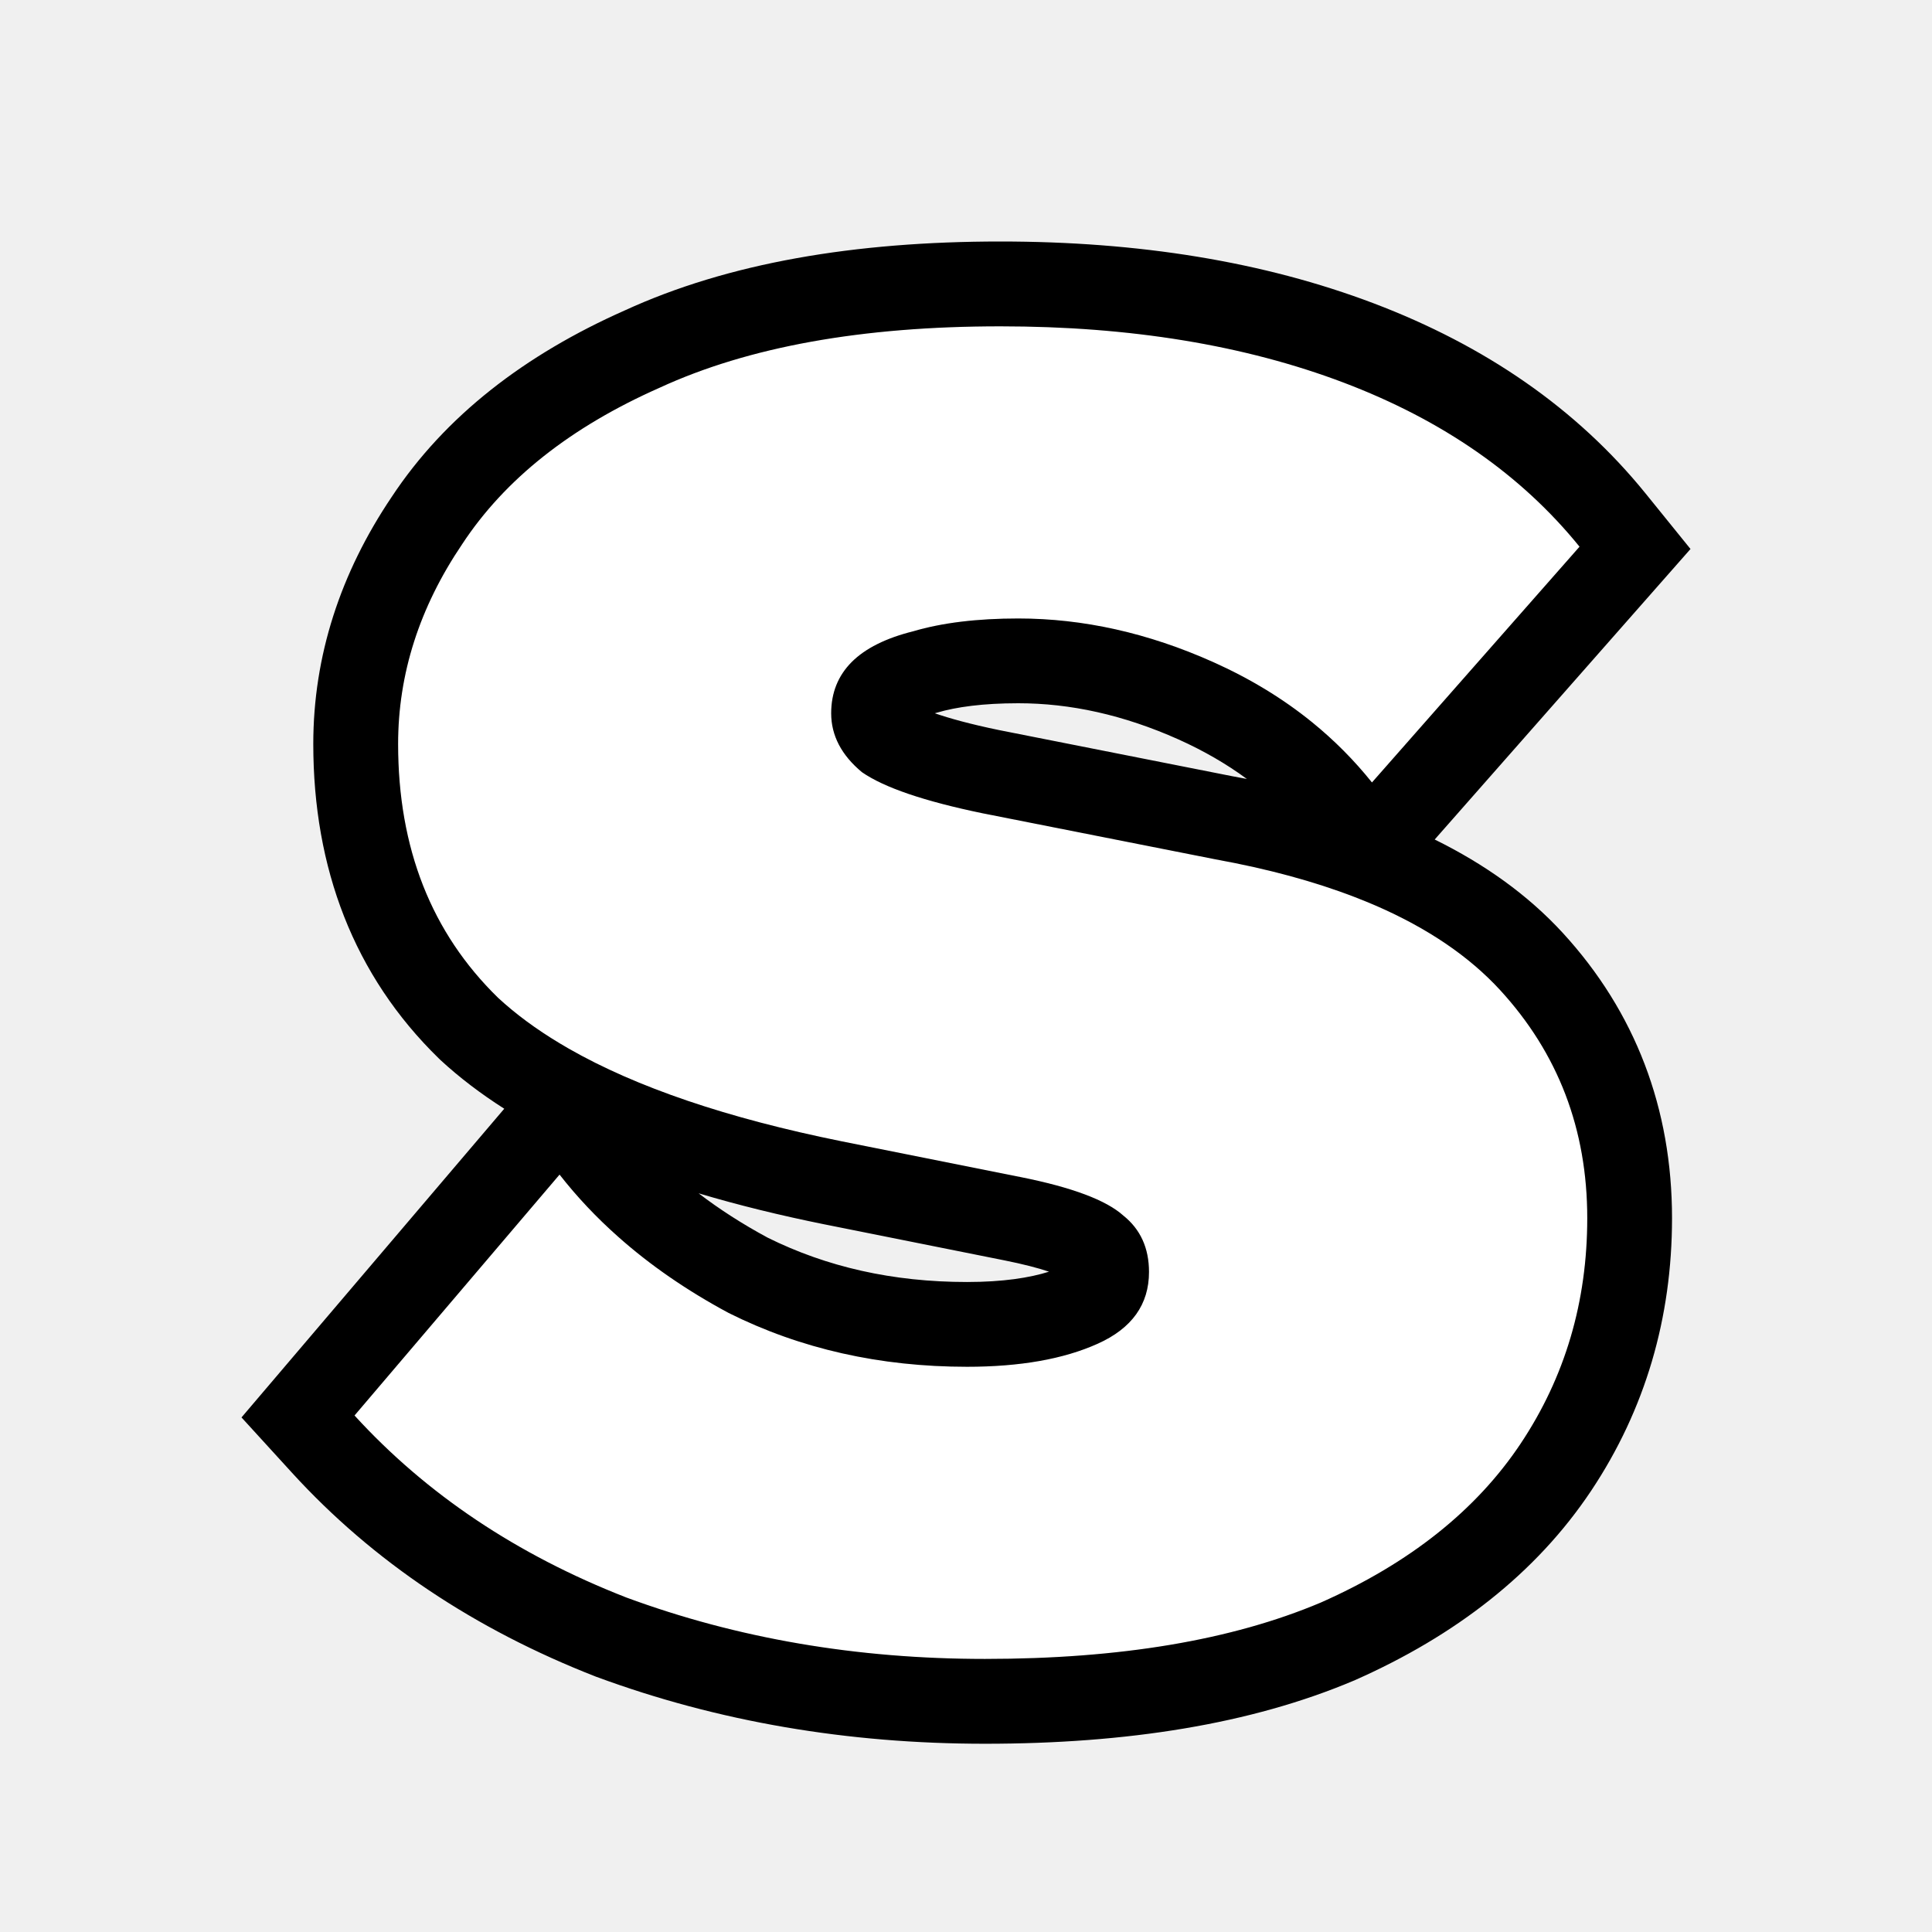
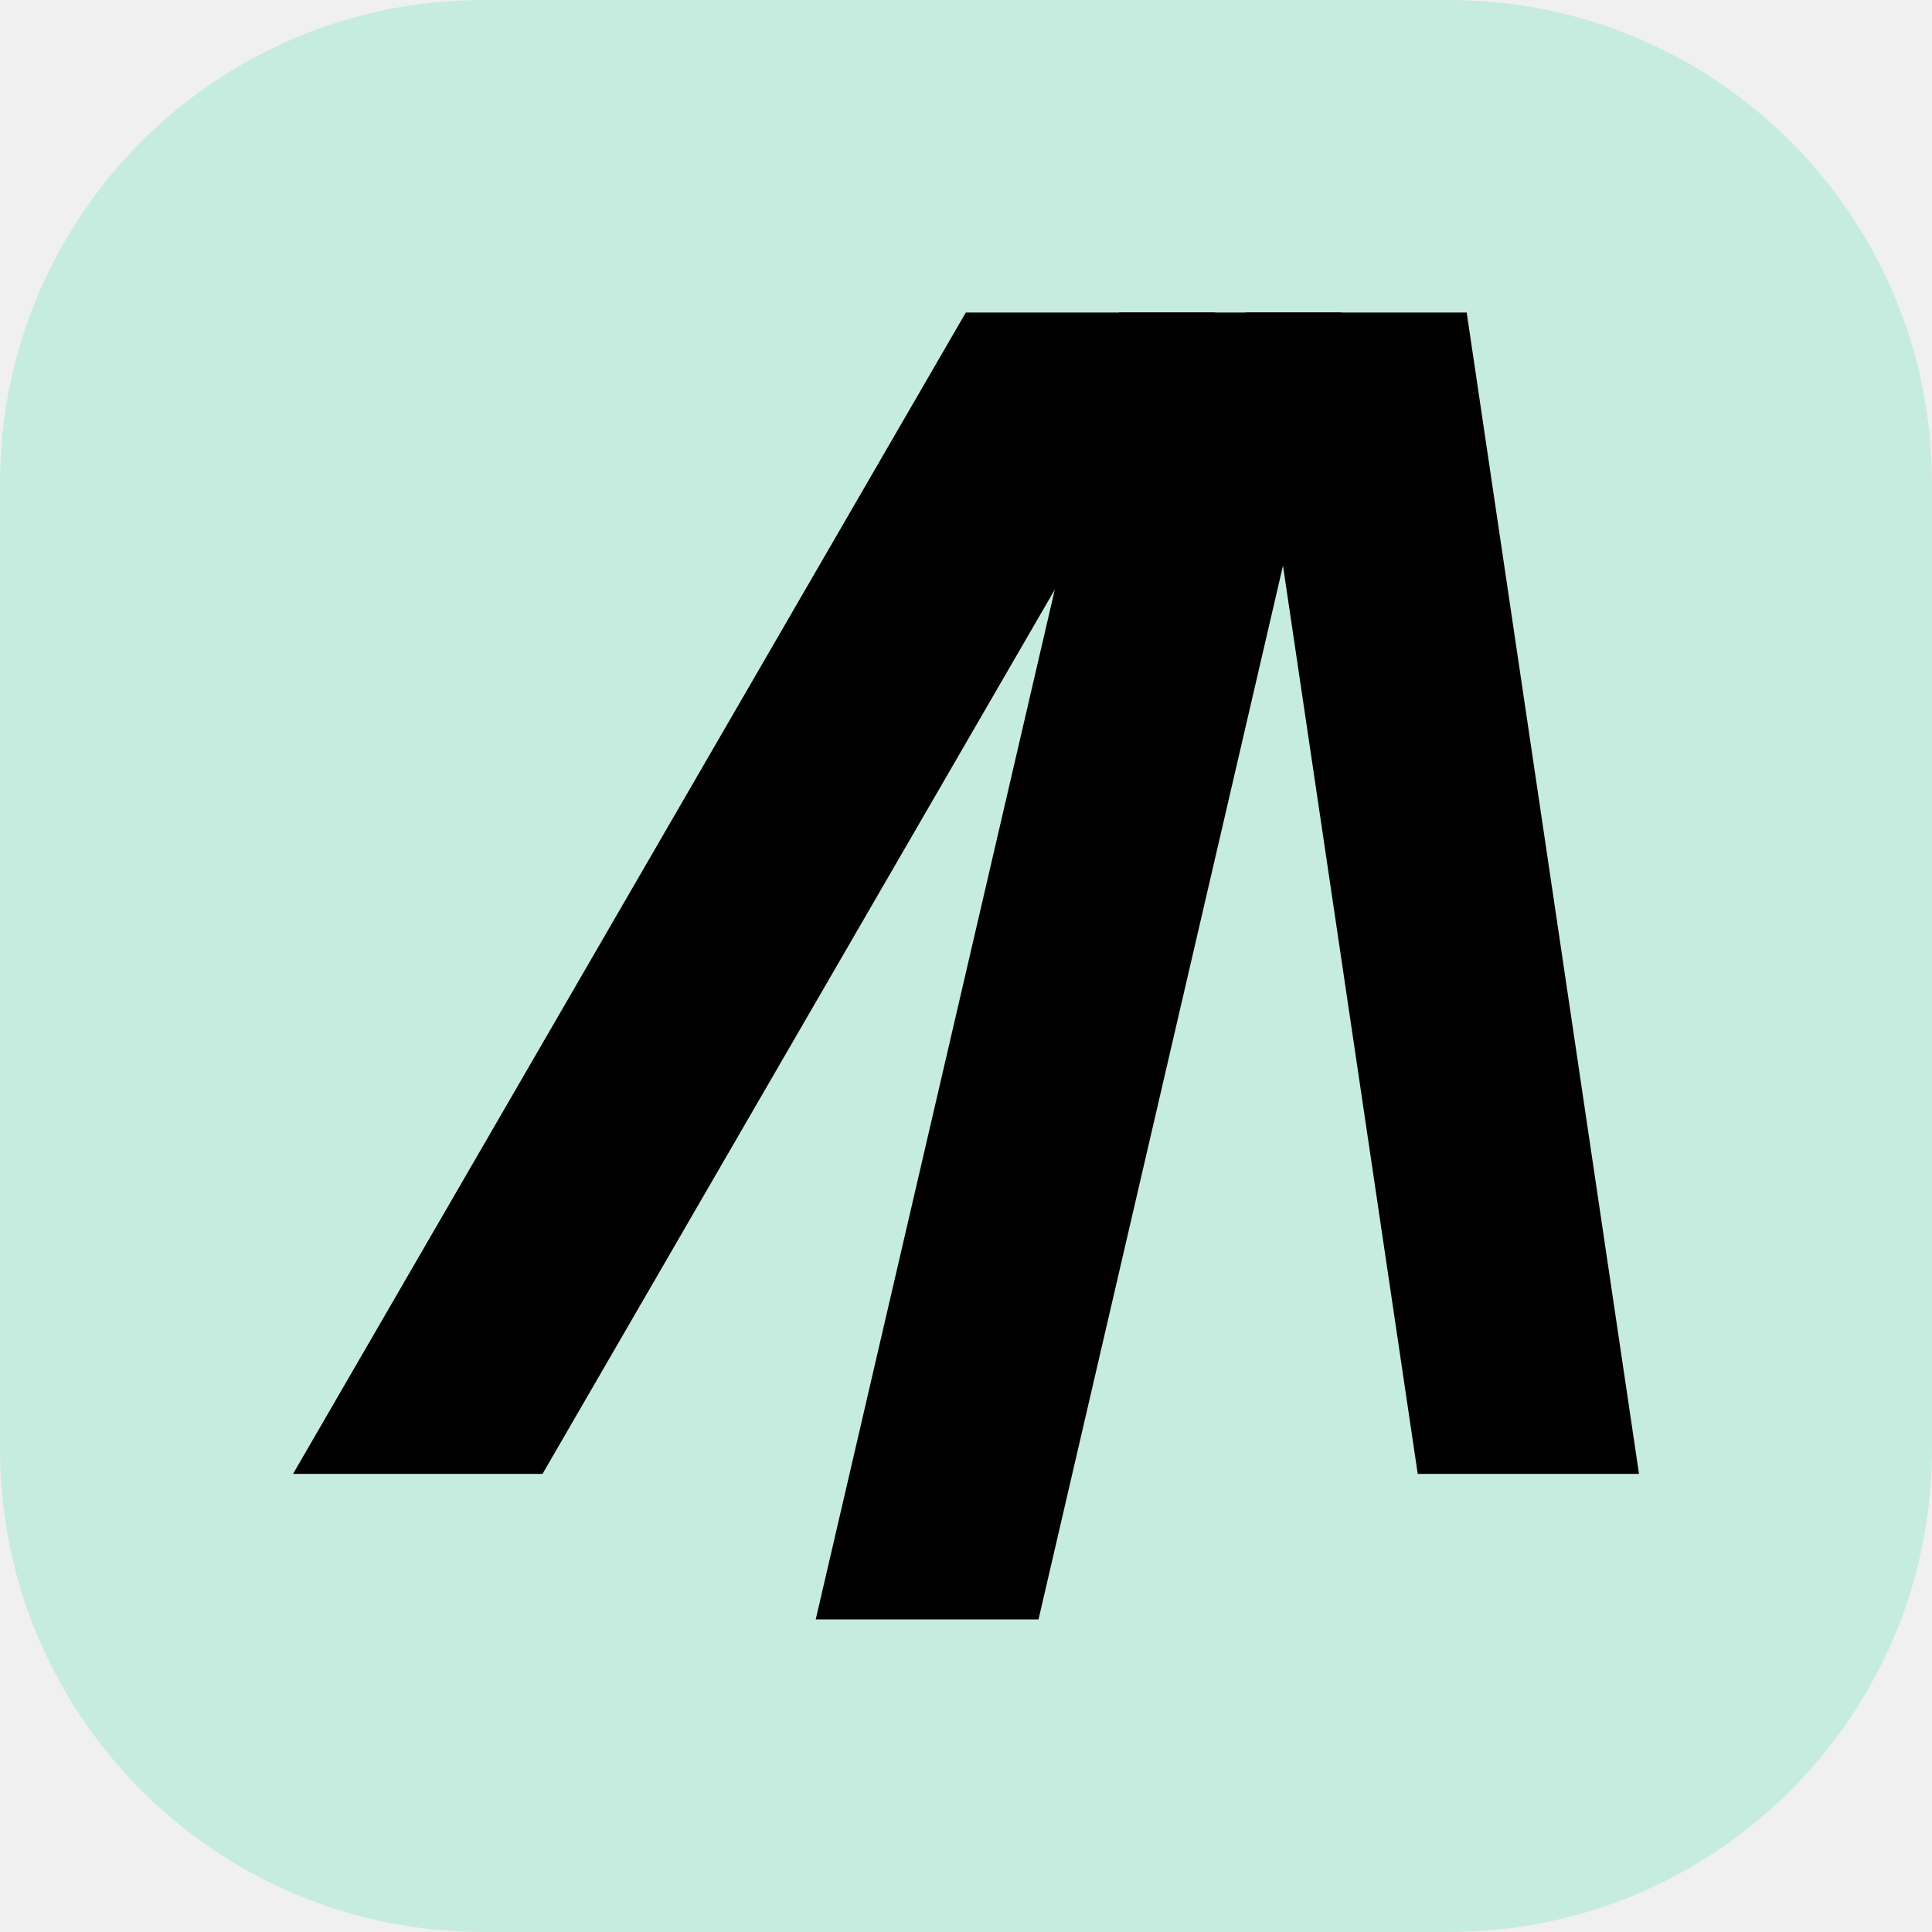
<svg xmlns="http://www.w3.org/2000/svg" width="32" height="32" viewBox="0 0 32 32" fill="none">
-   <path d="M16.314 27.477C14.192 27.477 12.211 27.138 10.372 26.459C8.56 25.751 7.061 24.747 5.872 23.445L9.268 19.455C9.975 20.36 10.909 21.124 12.069 21.747C13.258 22.341 14.574 22.638 16.017 22.638C16.894 22.638 17.616 22.511 18.182 22.256C18.748 22.002 19.031 21.605 19.031 21.068C19.031 20.672 18.889 20.36 18.606 20.134C18.323 19.879 17.758 19.667 16.909 19.497L13.937 18.903C11.277 18.365 9.381 17.573 8.249 16.526C7.146 15.45 6.594 14.05 6.594 12.323C6.594 11.163 6.947 10.06 7.655 9.013C8.362 7.937 9.452 7.074 10.923 6.423C12.395 5.744 14.277 5.405 16.569 5.405C18.72 5.405 20.616 5.716 22.257 6.338C23.898 6.961 25.2 7.867 26.162 9.055L22.724 12.96C22.045 12.111 21.168 11.446 20.092 10.965C19.017 10.484 17.941 10.244 16.866 10.244C16.187 10.244 15.607 10.314 15.126 10.456C14.673 10.569 14.333 10.739 14.107 10.965C13.881 11.192 13.767 11.475 13.767 11.814C13.767 12.182 13.937 12.508 14.277 12.79C14.645 13.045 15.31 13.271 16.272 13.47L20.135 14.234C22.314 14.63 23.884 15.351 24.846 16.398C25.808 17.446 26.29 18.705 26.29 20.176C26.29 21.563 25.922 22.808 25.186 23.912C24.45 25.015 23.346 25.893 21.875 26.544C20.403 27.166 18.55 27.477 16.314 27.477Z" fill="white" />
-   <path fill-rule="evenodd" clip-rule="evenodd" d="M9.873 27.772L9.861 27.767C7.87 26.989 6.183 25.869 4.835 24.392L4 23.477L8.352 18.364C7.963 18.116 7.61 17.848 7.295 17.557L7.282 17.544L7.269 17.532C5.86 16.159 5.189 14.379 5.189 12.323C5.189 10.861 5.64 9.489 6.486 8.233C7.373 6.889 8.696 5.874 10.345 5.143C12.059 4.355 14.157 4 16.569 4C18.853 4 20.923 4.33 22.755 5.025C24.594 5.723 26.113 6.763 27.254 8.171L28 9.093L23.763 13.905C24.591 14.313 25.305 14.822 25.881 15.448C27.09 16.764 27.694 18.366 27.694 20.176C27.694 21.827 27.251 23.346 26.355 24.691C25.442 26.06 24.106 27.092 22.443 27.828L22.433 27.833L22.422 27.837C20.723 28.556 18.668 28.882 16.314 28.882C14.04 28.882 11.893 28.517 9.885 27.776L9.873 27.772ZM22.796 15.004C22.682 14.955 22.565 14.907 22.446 14.861C21.771 14.6 21.001 14.391 20.135 14.234L16.272 13.47C15.31 13.271 14.645 13.045 14.277 12.79C13.937 12.508 13.767 12.182 13.767 11.814C13.767 11.475 13.881 11.192 14.107 10.965C14.333 10.739 14.673 10.569 15.126 10.456C15.607 10.314 16.187 10.244 16.866 10.244C17.941 10.244 19.017 10.484 20.092 10.965C20.702 11.238 21.249 11.57 21.732 11.962C22.099 12.26 22.43 12.593 22.724 12.96L26.162 9.055C25.2 7.867 23.898 6.961 22.257 6.338C20.616 5.716 18.72 5.405 16.569 5.405C14.277 5.405 12.395 5.744 10.923 6.423C9.452 7.074 8.362 7.937 7.655 9.013C6.947 10.06 6.594 11.163 6.594 12.323C6.594 14.05 7.146 15.45 8.249 16.526C8.54 16.795 8.881 17.047 9.273 17.282C9.321 17.311 9.371 17.34 9.421 17.369C10.54 18.009 12.045 18.52 13.937 18.903L16.909 19.497C17.758 19.667 18.323 19.879 18.606 20.134C18.889 20.36 19.031 20.672 19.031 21.068C19.031 21.605 18.748 22.002 18.182 22.256C17.616 22.511 16.894 22.638 16.017 22.638C14.574 22.638 13.258 22.341 12.069 21.747C11.378 21.376 10.767 20.955 10.237 20.483C9.877 20.164 9.554 19.821 9.268 19.455L5.872 23.445C7.061 24.747 8.56 25.751 10.372 26.459C12.211 27.138 14.192 27.477 16.314 27.477C18.55 27.477 20.403 27.166 21.875 26.544C23.346 25.893 24.45 25.015 25.186 23.912C25.922 22.808 26.29 21.563 26.29 20.176C26.29 18.705 25.808 17.446 24.846 16.398C24.335 15.842 23.651 15.377 22.796 15.004ZM12.716 20.5C13.688 20.982 14.78 21.234 16.017 21.234C16.613 21.234 17.055 21.164 17.375 21.063C17.193 21.002 16.949 20.938 16.633 20.875L13.66 20.28L13.659 20.28C12.922 20.131 12.225 19.96 11.571 19.765C11.912 20.026 12.293 20.272 12.716 20.5ZM15.483 11.814L15.494 11.811L15.522 11.803C15.838 11.71 16.277 11.648 16.866 11.648C17.726 11.648 18.606 11.839 19.519 12.247C19.939 12.436 20.316 12.654 20.652 12.902C20.568 12.886 20.483 12.869 20.397 12.854L16.55 12.093C16.065 11.993 15.72 11.896 15.483 11.814Z" fill="black" />
+   <rect width="32" height="32" rx="8" fill="#C6ECDF" />
+   <path d="M20.129 5.176L8.986 24.412H4.854L15.997 5.176H20.129Z" fill="black" />
+   <path d="M22.223 5.176L17.201 26.823H13.511L18.536 5.176L22.223 5.176Z" fill="black" />
+   <path d="M20.628 5.176H24.293L27.147 24.412H23.482L20.628 5.176Z" fill="black" />
</svg>
